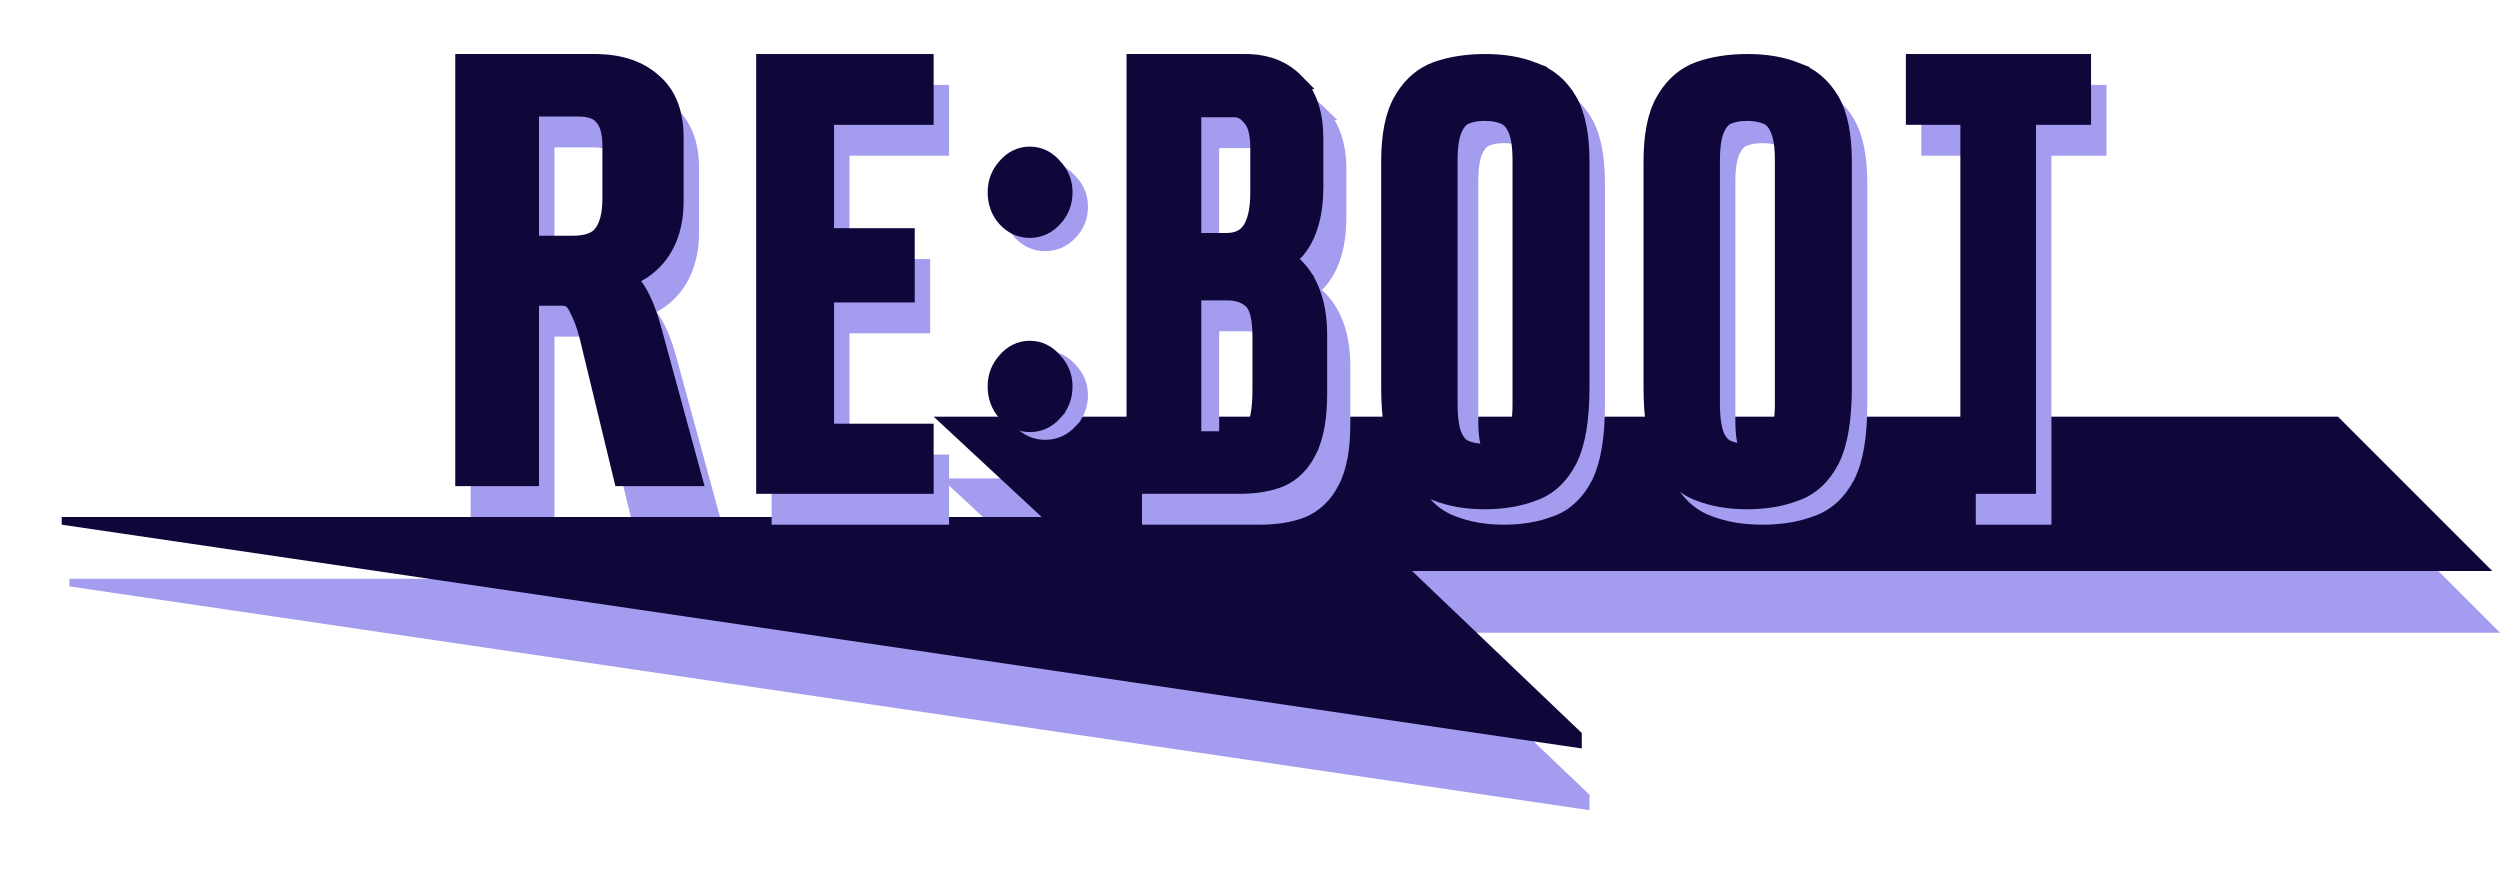
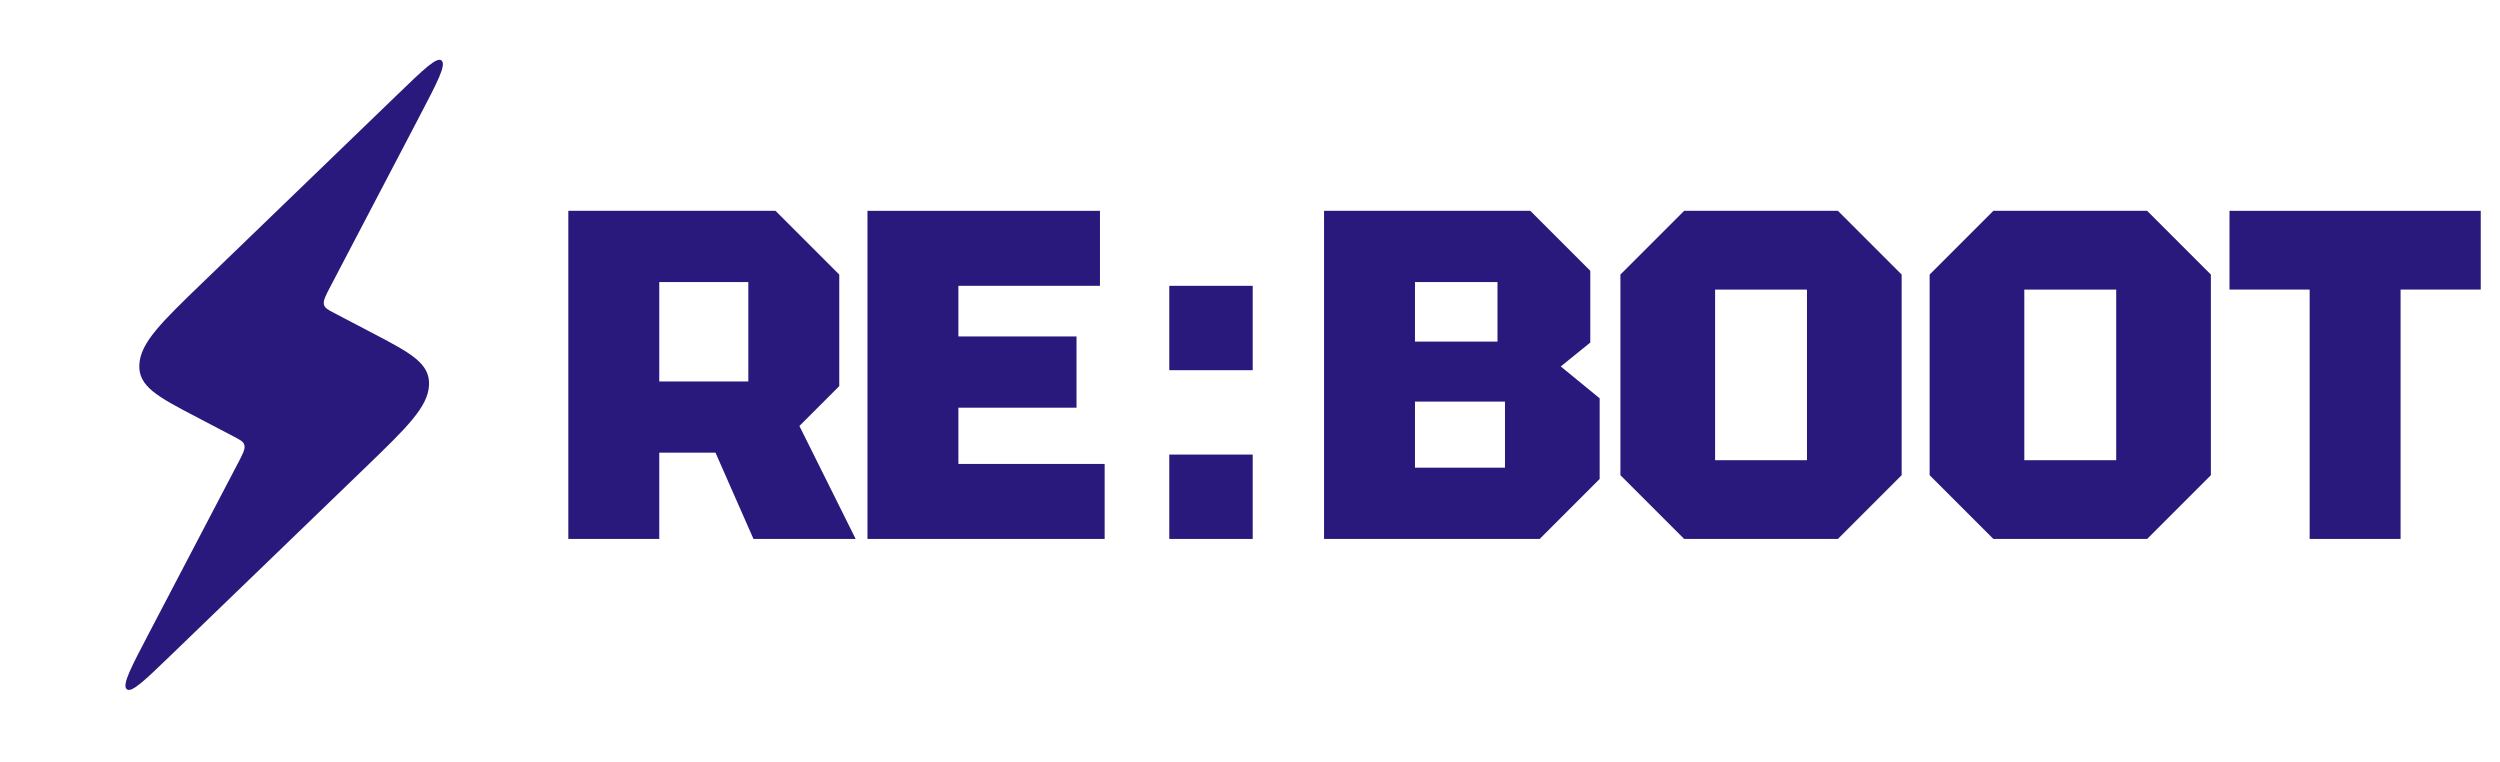
- <svg xmlns="http://www.w3.org/2000/svg" width="324" height="113" viewBox="0 0 324 113" fill="none">
-   <path d="M304 62L324 82H184L206 103V105L9 76V75H136L122 62H304Z" fill="#A49CEF" />
-   <path d="M303 54L323 74H183L205 95V97L8 68V67H135L121 54H303Z" fill="#0F073A" />
-   <path d="M79.087 12L79.661 12.009C82.502 12.101 84.879 12.886 86.672 14.477C88.688 16.158 89.598 18.677 89.598 21.794V30.025C89.598 33.2 88.746 35.838 86.91 37.794C85.943 38.824 84.783 39.583 83.453 40.092C83.757 40.357 84.032 40.659 84.276 41.001C85.28 42.337 86.093 44.307 86.764 46.807L91.614 64.583L92 66H82.543L82.334 65.137L78.142 47.8L77.999 47.246C77.653 45.976 77.212 44.849 76.681 43.86L76.671 43.843L76.664 43.825C76.434 43.358 76.169 43.073 75.897 42.899C75.629 42.728 75.284 42.621 74.813 42.621H70.856V66H62V12H79.087ZM70.856 35.555H76.128C78.209 35.555 79.33 35.013 79.897 34.258L79.906 34.245L79.917 34.233C80.626 33.345 81.07 31.913 81.07 29.762V22.933C81.07 21.01 80.651 19.863 80.058 19.231L80.034 19.205L80.012 19.178C79.482 18.539 78.557 18.103 76.95 18.103H70.856V35.555Z" fill="#A49CEF" stroke="#A49CEF" stroke-width="2" />
-   <path d="M122 12V19.178H109.094V34.573H119.548V42.197H109.094V59.911H122V67H101V12H122Z" fill="#A49CEF" stroke="#A49CEF" stroke-width="2" />
-   <path d="M135.464 46.445C136.752 46.445 137.831 47.004 138.662 47.959C139.552 48.863 140 49.971 140 51.222C140 52.513 139.563 53.656 138.659 54.575L138.66 54.576C137.812 55.489 136.729 56 135.464 56C134.196 56 133.113 55.489 132.265 54.576C131.405 53.649 131 52.504 131 51.222C131 49.98 131.416 48.87 132.265 47.955C133.097 47.002 134.175 46.445 135.464 46.445ZM135.464 22C136.752 22 137.831 22.559 138.662 23.514C139.552 24.419 140 25.527 140 26.778C140 28.07 139.563 29.213 138.659 30.132C137.811 31.044 136.729 31.555 135.464 31.555C134.196 31.555 133.113 31.045 132.265 30.133C131.405 29.206 131 28.06 131 26.778C131 25.536 131.416 24.425 132.265 23.511C133.097 22.557 134.176 22 135.464 22Z" fill="#A49CEF" stroke="#A49CEF" stroke-width="2" />
-   <path d="M164.064 12L164.571 12.01C167.087 12.107 169.222 12.934 170.876 14.559H170.875C172.689 16.279 173.487 18.83 173.487 21.968V28.214C173.487 29.965 173.282 31.564 172.854 32.997L172.85 33.011C172.424 34.373 171.819 35.536 171.005 36.457C170.601 36.914 170.155 37.306 169.67 37.63C170.236 37.944 170.748 38.355 171.2 38.859H171.201C171.206 38.864 171.209 38.869 171.213 38.873C171.216 38.876 171.22 38.879 171.223 38.883H171.222C172.126 39.853 172.805 41.066 173.282 42.486C173.77 43.939 174 45.612 174 47.485V54.98C174 58.026 173.579 60.52 172.631 62.357L172.632 62.358C171.746 64.112 170.459 65.393 168.76 66.107L168.74 66.115L168.72 66.123C167.142 66.719 165.313 67 163.258 67H149V12H164.064ZM157.004 60.892H162.159C163.053 60.892 163.752 60.736 164.292 60.473C164.667 60.291 165.075 59.872 165.406 58.965L165.409 58.954L165.414 58.943C165.779 58.004 165.996 56.562 165.996 54.534V47.575C165.996 44.882 165.446 43.544 164.794 43.003L164.784 42.994L164.774 42.986C163.994 42.308 162.961 41.929 161.573 41.929H157.004V60.892ZM157.004 35.197H161.427C162.891 35.197 163.87 34.72 164.544 33.86C165.259 32.888 165.703 31.331 165.703 29.017V23.128C165.703 21.166 165.282 19.992 164.686 19.345L164.663 19.321L164.642 19.295C164.01 18.526 163.299 18.198 162.452 18.198H157.004V35.197Z" fill="#A49CEF" stroke="#A49CEF" stroke-width="2" />
-   <path d="M195 11C197.231 11 199.237 11.339 200.997 12.047L200.996 12.048C202.894 12.733 204.377 14.027 205.435 15.868C206.522 17.763 207 20.432 207 23.735V52.418C207 56.401 206.528 59.543 205.471 61.713L205.465 61.725C204.418 63.807 202.923 65.269 200.955 65.969L200.954 65.968C199.162 66.663 197.148 67 194.929 67C192.699 67 190.692 66.661 188.933 65.953C187.014 65.24 185.56 63.739 184.53 61.624C183.473 59.456 183 56.346 183 52.418V23.735C183 20.441 183.474 17.776 184.556 15.883L184.76 15.533C185.797 13.814 187.197 12.593 188.965 11.946L188.975 11.943C190.765 11.307 192.779 11 195 11ZM194.929 17.552C193.96 17.552 193.173 17.709 192.539 17.987C192.06 18.198 191.59 18.65 191.196 19.532L191.191 19.544L191.186 19.555C190.823 20.325 190.587 21.618 190.587 23.558V54.53C190.587 56.518 190.819 57.878 191.191 58.718C191.577 59.529 192.04 59.97 192.539 60.189C193.173 60.467 193.96 60.624 194.929 60.625C195.898 60.625 196.685 60.467 197.319 60.189L197.34 60.181C197.887 59.954 198.361 59.509 198.737 58.718C199.109 57.878 199.342 56.518 199.342 54.53V23.558C199.342 21.618 199.106 20.325 198.743 19.555L198.737 19.544L198.733 19.532C198.348 18.67 197.867 18.214 197.34 17.996L197.319 17.987C196.685 17.709 195.898 17.552 194.929 17.552Z" fill="#A49CEF" stroke="#A49CEF" stroke-width="2" />
-   <path d="M228.501 11C230.825 11 232.915 11.339 234.747 12.047L234.745 12.048C236.722 12.733 238.268 14.027 239.37 15.868C240.503 17.763 241 20.432 241 23.735V52.418C241 56.401 240.509 59.543 239.408 61.713L239.401 61.725C238.311 63.807 236.753 65.269 234.703 65.969L234.702 65.968C232.835 66.663 230.737 67 228.426 67C226.103 67 224.013 66.661 222.18 65.953C220.181 65.24 218.667 63.739 217.594 61.624C216.493 59.456 216 56.346 216 52.418V23.735C216 20.441 216.494 17.776 217.621 15.883L217.833 15.533C218.914 13.814 220.373 12.593 222.214 11.946L222.224 11.943C224.089 11.307 226.187 11 228.501 11ZM228.426 17.552C227.418 17.552 226.597 17.709 225.937 17.987C225.437 18.198 224.949 18.65 224.538 19.532L224.532 19.544L224.528 19.555C224.149 20.325 223.903 21.618 223.903 23.558V54.53C223.903 56.518 224.145 57.878 224.532 58.718C224.934 59.529 225.418 59.97 225.937 60.189C226.597 60.467 227.418 60.624 228.426 60.625C229.436 60.625 230.256 60.467 230.916 60.189L230.939 60.181C231.508 59.954 232.002 59.509 232.393 58.718C232.78 57.878 233.023 56.518 233.023 54.53V23.558C233.023 21.618 232.778 20.325 232.399 19.555L232.393 19.544L232.39 19.532C231.988 18.67 231.487 18.214 230.939 17.996L230.916 17.987C230.256 17.709 229.436 17.552 228.426 17.552Z" fill="#A49CEF" stroke="#A49CEF" stroke-width="2" />
-   <path d="M272 12V19.178H264.865V67H257.064V19.178H250V12H272Z" fill="#A49CEF" stroke="#A49CEF" stroke-width="2" />
-   <path d="M77.087 8L77.661 8.009C80.502 8.101 82.879 8.886 84.672 10.477C86.688 12.158 87.598 14.677 87.598 17.794V26.025C87.598 29.201 86.746 31.838 84.91 33.794C83.943 34.824 82.783 35.583 81.453 36.092C81.757 36.357 82.032 36.659 82.276 37.001C83.28 38.337 84.093 40.307 84.764 42.807L89.614 60.583L90 62H80.543L80.334 61.136L76.142 43.8L75.999 43.246C75.653 41.976 75.212 40.849 74.681 39.86L74.671 39.843L74.664 39.825C74.434 39.358 74.169 39.073 73.897 38.899C73.629 38.728 73.284 38.621 72.813 38.621H68.856V62H60V8H77.087ZM68.856 31.555H74.128C76.209 31.555 77.33 31.013 77.897 30.258L77.906 30.245L77.917 30.233C78.626 29.345 79.07 27.913 79.07 25.762V18.933C79.07 17.01 78.651 15.863 78.058 15.231L78.034 15.205L78.012 15.178C77.482 14.539 76.557 14.103 74.95 14.103H68.856V31.555Z" fill="#0F073A" stroke="#0F073A" stroke-width="2" />
-   <path d="M120 8V15.178H107.094V30.573H117.548V38.197H107.094V55.911H120V63H99V8H120Z" fill="#0F073A" stroke="#0F073A" stroke-width="2" />
-   <path d="M133.463 45.164C134.751 45.164 135.831 45.739 136.662 46.722C137.551 47.654 138 48.794 138 50.081C138 51.41 137.563 52.587 136.659 53.533L136.66 53.534C135.812 54.474 134.729 55 133.463 55C132.196 55 131.113 54.474 130.265 53.534C129.405 52.58 129 51.401 129 50.081C129 48.803 129.416 47.66 130.265 46.719C131.097 45.737 132.175 45.164 133.463 45.164ZM133.463 20C134.751 20 135.831 20.576 136.662 21.558C137.552 22.49 138 23.631 138 24.919C138 26.248 137.563 27.425 136.659 28.371C135.811 29.31 134.729 29.836 133.463 29.836C132.196 29.836 131.113 29.311 130.265 28.372C129.405 27.418 129 26.238 129 24.919C129 23.64 129.416 22.497 130.265 21.555C131.097 20.574 132.175 20 133.463 20Z" fill="#0F073A" stroke="#0F073A" stroke-width="2" />
-   <path d="M161.462 8L161.948 8.01C164.364 8.107 166.413 8.934 168.001 10.559H168C169.742 12.279 170.508 14.83 170.508 17.968V24.214C170.508 25.965 170.311 27.564 169.9 28.997L169.896 29.011C169.487 30.373 168.907 31.537 168.125 32.457C167.737 32.914 167.309 33.306 166.843 33.63C167.387 33.944 167.878 34.355 168.312 34.859H168.313C168.318 34.864 168.321 34.869 168.324 34.873C168.327 34.876 168.331 34.879 168.334 34.883H168.333C169.201 35.853 169.853 37.066 170.311 38.486C170.779 39.939 171 41.612 171 43.485V50.98C171 54.026 170.596 56.52 169.686 58.357L169.687 58.358C168.836 60.112 167.601 61.393 165.969 62.107L165.951 62.115L165.931 62.123C164.416 62.719 162.66 63 160.688 63H147V8H161.462ZM154.684 56.892H159.633C160.491 56.892 161.162 56.736 161.68 56.473C162.041 56.291 162.432 55.872 162.749 54.965L162.753 54.954L162.757 54.943C163.108 54.004 163.316 52.562 163.316 50.534V43.575C163.316 40.882 162.788 39.544 162.163 39.003L162.153 38.994L162.143 38.986C161.395 38.308 160.402 37.929 159.07 37.929H154.684V56.892ZM154.684 31.197H158.93C160.335 31.197 161.275 30.72 161.922 29.86C162.609 28.888 163.035 27.331 163.035 25.017V19.128C163.035 17.166 162.631 15.992 162.058 15.345L162.036 15.321L162.016 15.295C161.41 14.526 160.727 14.197 159.914 14.197H154.684V31.197Z" fill="#0F073A" stroke="#0F073A" stroke-width="2" />
-   <path d="M192.5 8C194.824 8 196.913 8.345 198.747 9.065L198.745 9.067C200.722 9.764 202.268 11.081 203.37 12.955C204.503 14.883 205 17.6 205 20.962V50.158C205 54.212 204.508 57.41 203.408 59.618L203.401 59.631C202.31 61.75 200.754 63.238 198.703 63.95L198.702 63.949C196.835 64.657 194.737 65 192.426 65C190.103 65 188.013 64.655 186.18 63.935C184.181 63.209 182.667 61.681 181.594 59.528C180.493 57.322 180 54.155 180 50.158V20.962C180 17.609 180.494 14.897 181.621 12.97L181.833 12.614C182.913 10.865 184.372 9.621 186.213 8.963L186.224 8.96C188.089 8.312 190.187 8 192.5 8ZM192.426 14.668C191.417 14.668 190.597 14.829 189.937 15.112C189.437 15.326 188.948 15.787 188.538 16.685L188.532 16.697L188.528 16.708C188.149 17.491 187.903 18.807 187.903 20.783V52.307C187.903 54.331 188.145 55.715 188.532 56.57C188.934 57.395 189.416 57.845 189.937 58.068C190.597 58.351 191.417 58.511 192.426 58.511C193.435 58.511 194.255 58.351 194.916 58.068L194.938 58.059C195.508 57.828 196.002 57.375 196.393 56.57C196.78 55.715 197.023 54.331 197.023 52.307V20.783C197.023 18.808 196.778 17.491 196.399 16.708L196.393 16.697L196.388 16.685C195.988 15.807 195.487 15.343 194.938 15.121L194.916 15.112C194.255 14.829 193.435 14.668 192.426 14.668Z" fill="#0F073A" stroke="#0F073A" stroke-width="2" />
-   <path d="M226.501 8C228.825 8 230.915 8.345 232.747 9.065L232.745 9.067C234.722 9.764 236.268 11.081 237.37 12.955C238.503 14.883 239 17.6 239 20.962V50.158C239 54.212 238.509 57.41 237.408 59.618L237.401 59.631C236.311 61.75 234.753 63.238 232.703 63.95L232.702 63.949C230.835 64.657 228.737 65 226.426 65C224.103 65 222.013 64.655 220.18 63.935C218.181 63.209 216.667 61.681 215.594 59.528C214.493 57.322 214 54.155 214 50.158V20.962C214 17.609 214.494 14.897 215.621 12.97L215.833 12.614C216.914 10.865 218.373 9.621 220.214 8.963L220.224 8.96C222.089 8.312 224.187 8 226.501 8ZM226.426 14.668C225.418 14.668 224.597 14.829 223.937 15.112C223.437 15.326 222.949 15.787 222.538 16.685L222.532 16.697L222.528 16.708C222.149 17.491 221.903 18.807 221.903 20.783V52.307C221.903 54.331 222.145 55.715 222.532 56.57C222.934 57.395 223.418 57.845 223.937 58.068C224.597 58.351 225.418 58.511 226.426 58.511C227.436 58.511 228.256 58.351 228.916 58.068L228.939 58.059C229.508 57.828 230.002 57.375 230.393 56.57C230.78 55.715 231.023 54.331 231.023 52.307V20.783C231.023 18.808 230.778 17.491 230.399 16.708L230.393 16.697L230.39 16.685C229.988 15.807 229.487 15.343 228.939 15.121L228.916 15.112C228.256 14.829 227.436 14.668 226.426 14.668Z" fill="#0F073A" stroke="#0F073A" stroke-width="2" />
-   <path d="M270 8V15.178H262.865V63H255.064V15.178H248V8H270Z" fill="#0F073A" stroke="#0F073A" stroke-width="2" />
+ <svg xmlns="http://www.w3.org/2000/svg" width="128" height="39" viewBox="0 0 128 39" fill="none">
+   <path fill-rule="evenodd" clip-rule="evenodd" d="M10.057 21.35L11.992 22.363C12.324 22.537 12.491 22.624 12.519 22.822C12.547 23.02 12.425 23.252 12.183 23.715L7.625 32.424C6.708 34.174 6.25 35.05 6.482 35.28C6.715 35.51 7.395 34.854 8.755 33.541L18.681 23.962C20.832 21.886 21.907 20.849 21.966 19.723C22.024 18.598 21.03 18.078 19.042 17.037L17.108 16.025C16.775 15.85 16.608 15.763 16.581 15.565C16.552 15.367 16.674 15.136 16.916 14.672L21.475 5.964C22.391 4.213 22.849 3.337 22.617 3.107C22.384 2.877 21.704 3.534 20.345 4.846L10.418 14.426C8.267 16.501 7.192 17.539 7.134 18.664C7.075 19.789 8.069 20.31 10.057 21.35Z" fill="#2A197D" />
+   <path d="M118.254 27.594V14.826H114.15V10.794H127.014V14.826H122.91V27.594H118.254Z" fill="#2A197D" />
+   <path d="M98.797 24.33V14.058L102.061 10.794H109.933L113.197 14.058V24.33L109.933 27.594H102.061L98.797 24.33ZM103.645 14.826V23.562H108.349V14.826H103.645Z" fill="#2A197D" />
+   <path d="M82.965 24.33V14.058L86.229 10.794H94.101L97.365 14.058V24.33L94.101 27.594H86.229L82.965 24.33ZM87.813 14.826V23.562H92.517V14.826H87.813Z" fill="#2A197D" />
+   <path d="M72.447 17.49H76.671V14.442H72.447V17.49ZM72.447 23.946H77.055V20.562H72.447V23.946ZM81.423 13.866V17.538L79.911 18.762L81.903 20.394V24.522L78.831 27.594H67.791V10.794H78.351L81.423 13.866Z" fill="#2A197D" />
+   <path d="M59.867 27.594V23.274H64.139V27.594H59.867ZM59.867 18.954V14.634H64.139V18.954H59.867Z" fill="#2A197D" />
+   <path d="M44.414 27.594V10.794H56.318V14.634H49.07V17.226H55.118V20.874H49.07V23.754H56.558V27.594H44.414Z" fill="#2A197D" />
+   <path d="M33.754 19.53H38.314V14.442H33.754V19.53ZM42.97 14.058V19.77L40.93 21.81L43.81 27.594H38.578L36.634 23.178H33.754V27.594H29.098V10.794H39.706L42.97 14.058Z" fill="#2A197D" />
</svg>
